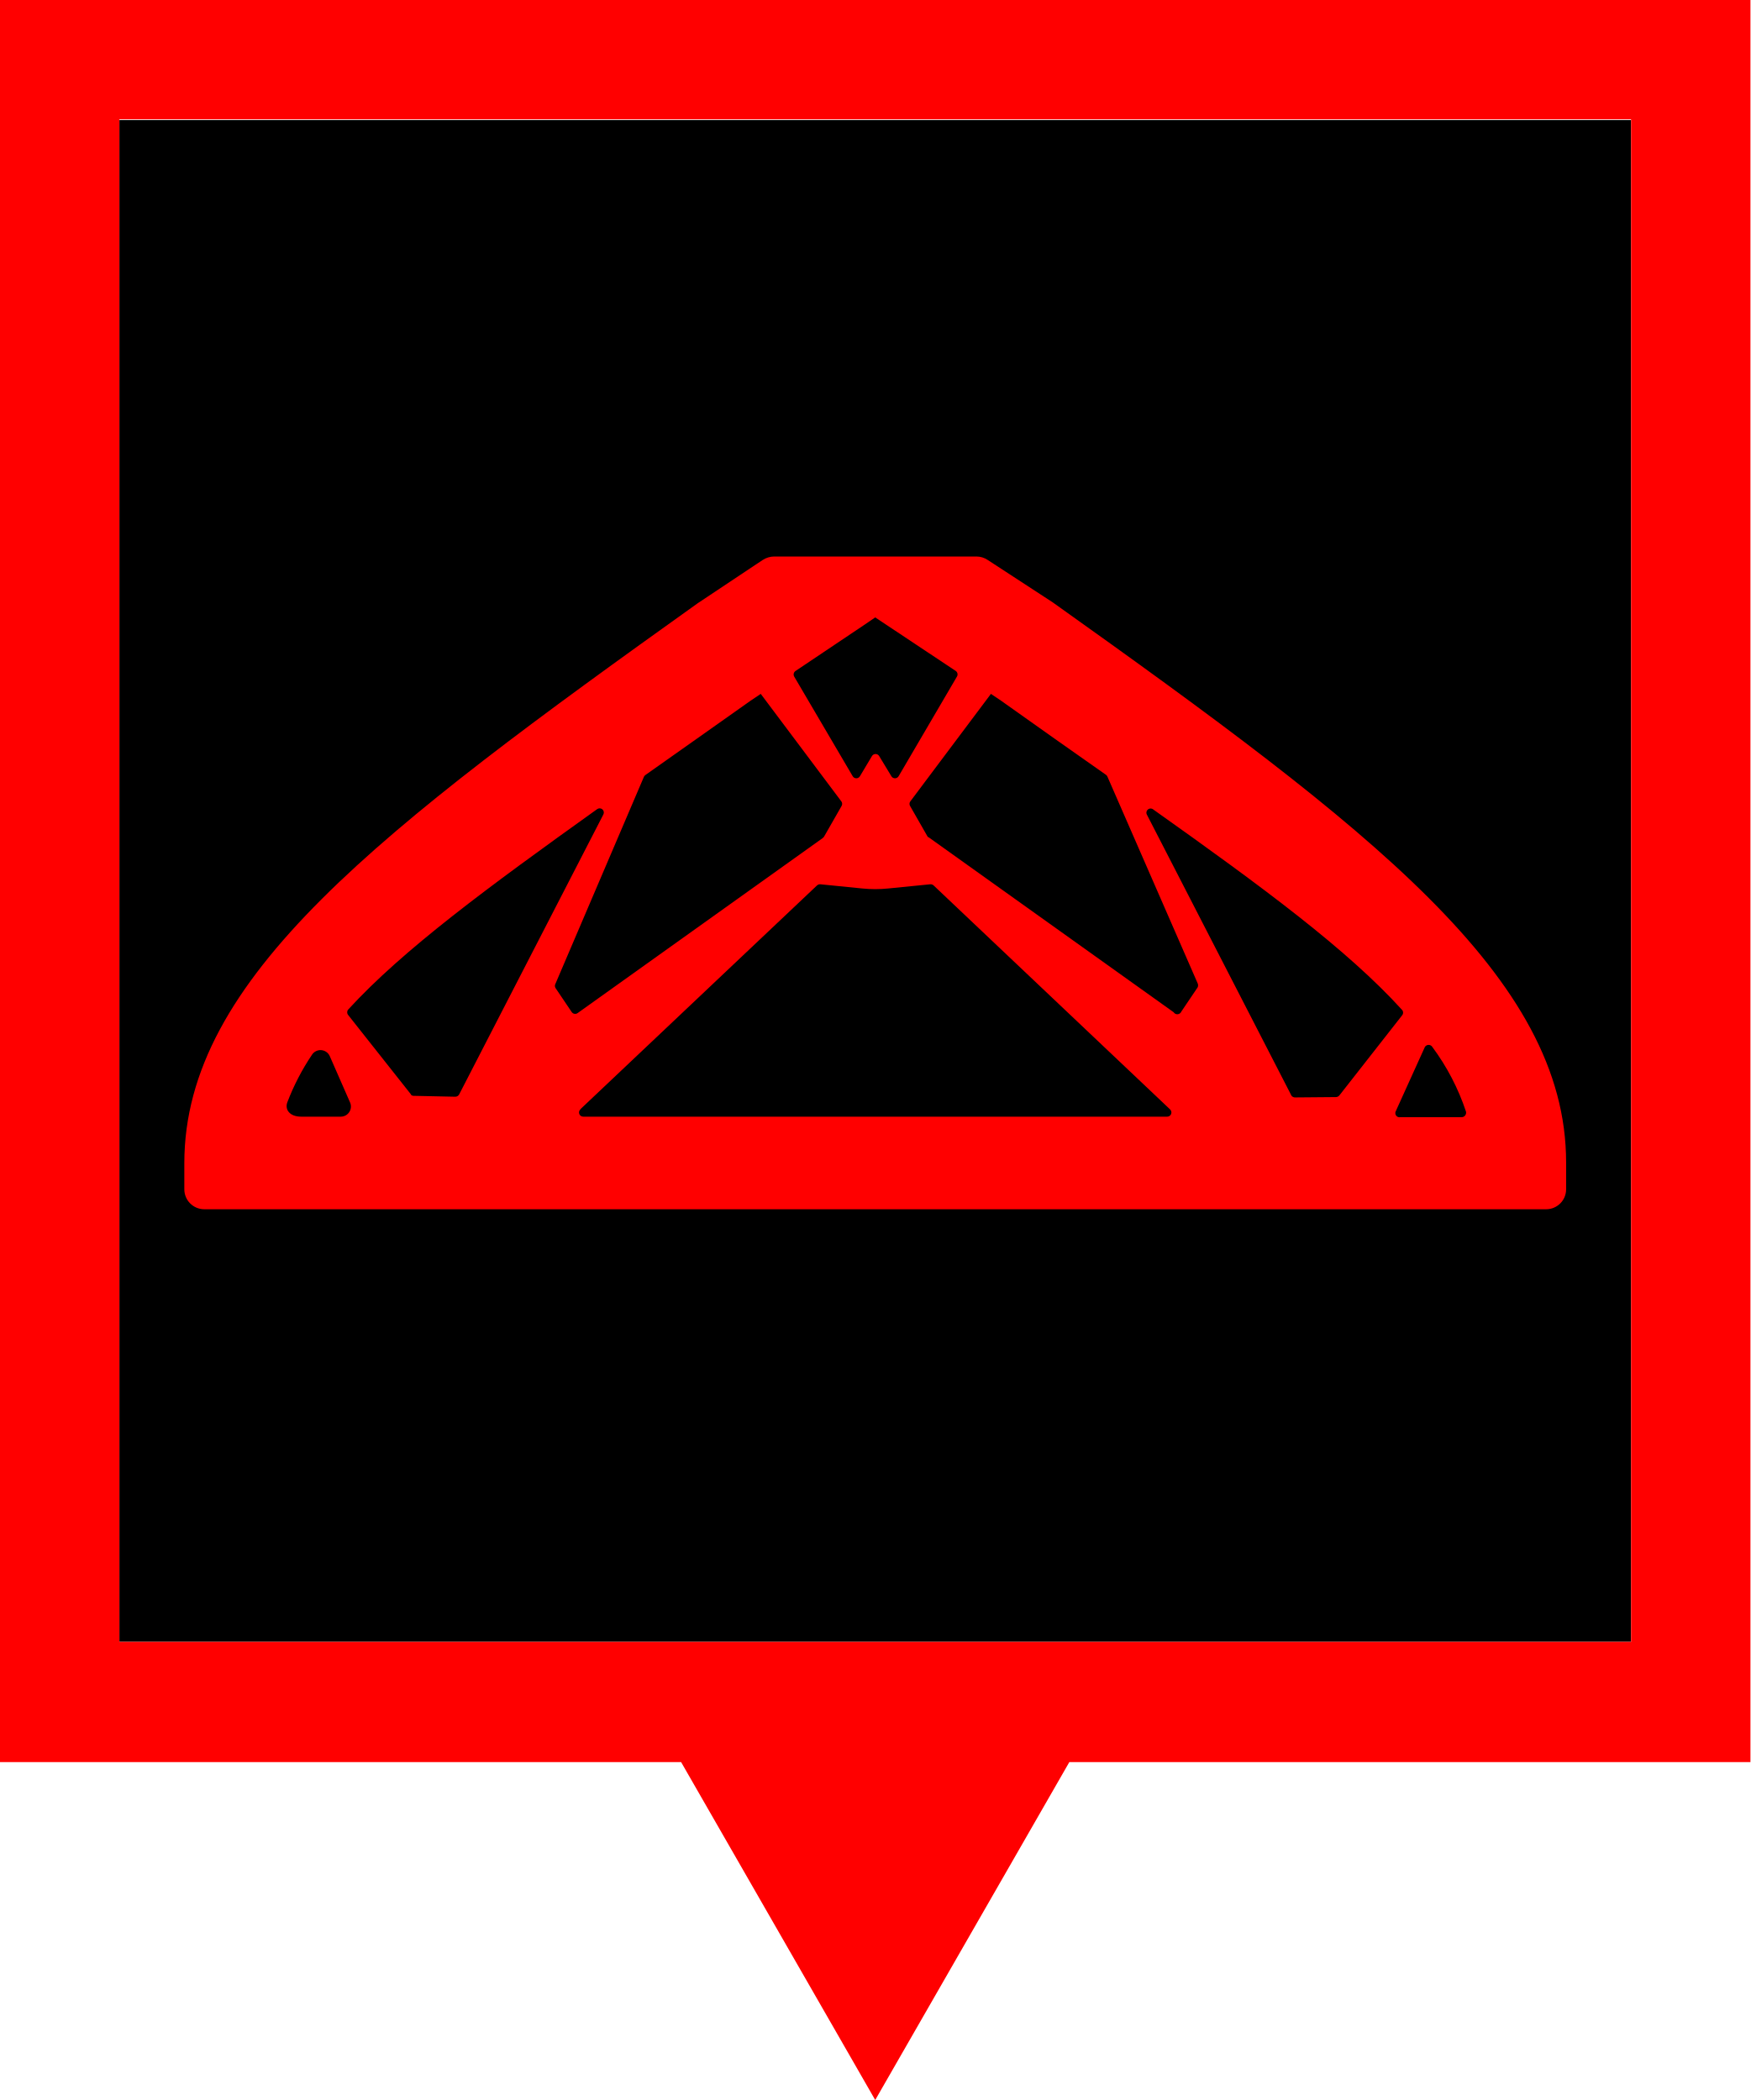
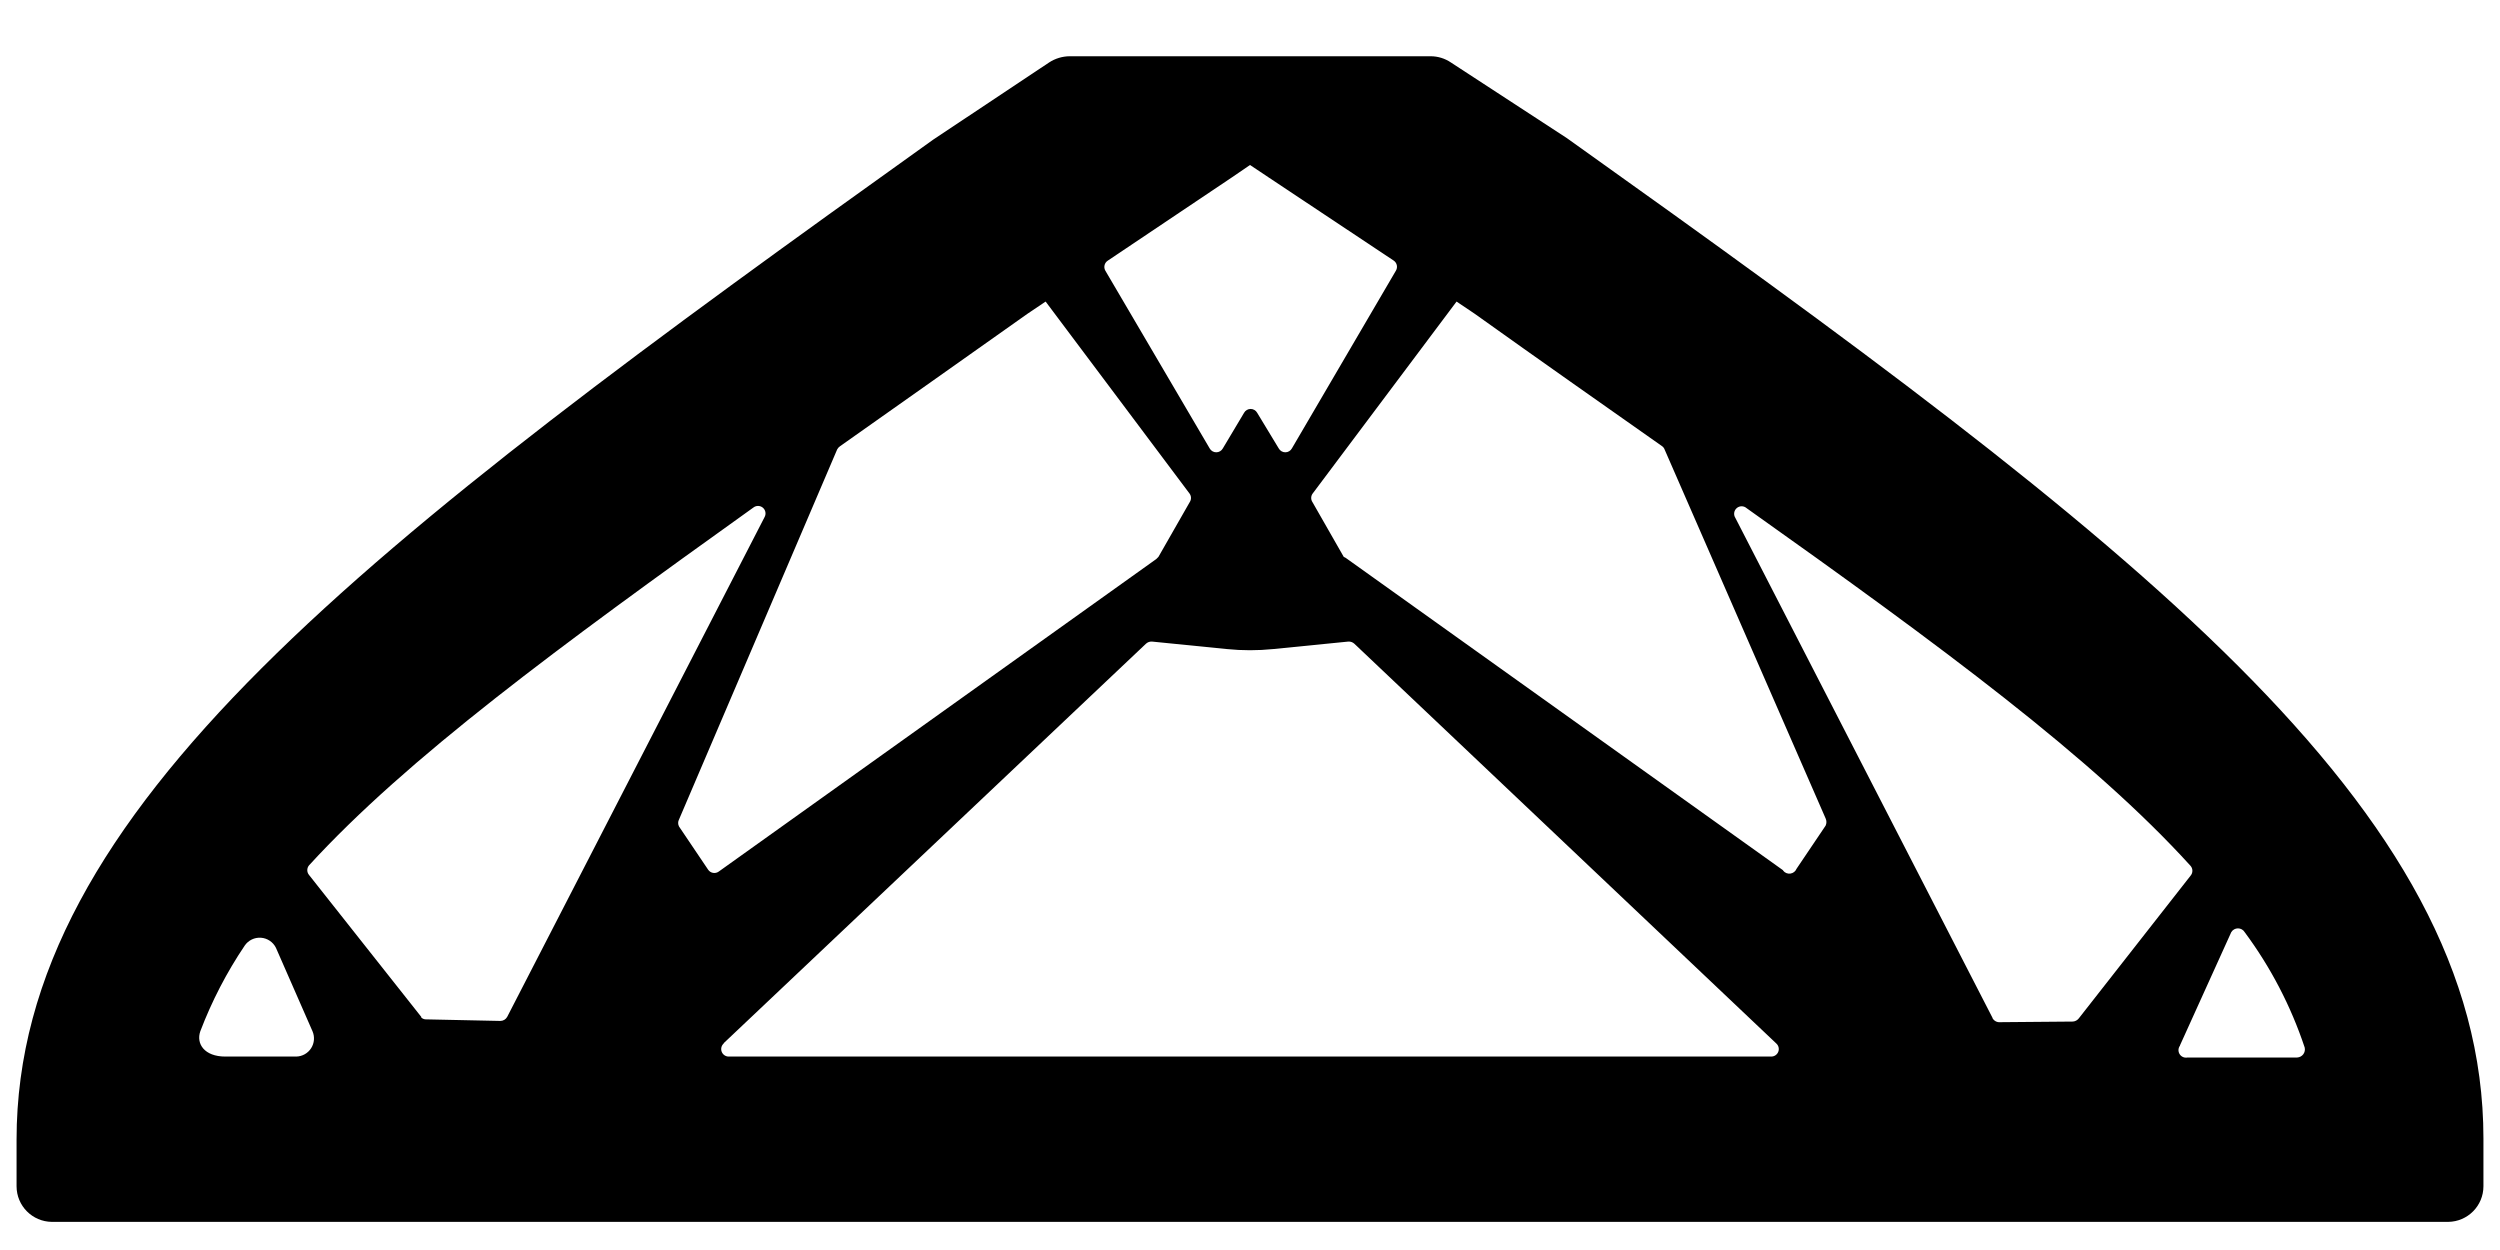
- <svg xmlns="http://www.w3.org/2000/svg" id="Layer_1" data-name="Layer 1" viewBox="0 0 100 120">
-   <defs>
-     <style>.cls-1{fill:red;}</style>
-   </defs>
-   <rect x="6.82" y="6.86" width="86.36" height="86.96" />
-   <path class="cls-1" d="M0,0V100.69H38.91L50,120l11.09-19.31H100V0ZM93.18,93.82H6.82v-87H93.18Z" />
-   <path class="cls-1" d="M60.14,34.42,56.43,32a1.16,1.16,0,0,0-.65-.2H44.23a1.22,1.22,0,0,0-.66.2l-3.71,2.47c-18.19,13-29.33,21.43-29.33,32v1.49a1.14,1.14,0,0,0,1.13,1.14H88.34a1.14,1.14,0,0,0,1.13-1.14V66.43C89.47,55.85,78.33,47.38,60.14,34.42ZM49.43,35.67l.57-.39.6.4,4,2.66a.24.24,0,0,1,.07.32l-3.33,5.69a.24.24,0,0,1-.42,0l-.69-1.14a.24.24,0,0,0-.42,0l-.68,1.14a.24.24,0,0,1-.42,0l-3.34-5.69a.24.24,0,0,1,.08-.32ZM16.41,63a13.52,13.52,0,0,1,1.42-2.74.58.58,0,0,1,1,.07L20,63a.58.58,0,0,1-.52.81H17.21C16.54,63.81,16.27,63.4,16.41,63Zm7.07-.46L19.89,58a.24.24,0,0,1,0-.31c3.14-3.43,8-7,14.22-11.45a.24.24,0,0,1,.36.3l-8.24,16a.25.25,0,0,1-.22.13l-2.36-.05A.22.22,0,0,1,23.48,62.56ZM36.79,44.38a.28.28,0,0,1,.09-.1c1.89-1.34,3.89-2.74,6-4.24l.58-.39,4.61,6.15a.24.24,0,0,1,0,.27l-1,1.75-.07.07-14,10a.24.24,0,0,1-.34-.06l-.93-1.38a.24.24,0,0,1,0-.23Zm-3.63,19L46.67,50.6a.26.26,0,0,1,.19-.07l2.4.24a7.32,7.32,0,0,0,1.48,0l2.41-.24a.26.26,0,0,1,.19.07l13.5,12.79a.24.24,0,0,1-.16.42H33.33A.24.24,0,0,1,33.16,63.39Zm33.9-5.53-14-10L53,47.82l-1-1.75a.24.24,0,0,1,0-.27l4.61-6.15.58.39c2.1,1.5,4.11,2.91,6,4.24a.23.23,0,0,1,.08.11l5.15,11.8a.27.27,0,0,1,0,.23l-.93,1.38A.25.25,0,0,1,67.06,57.86Zm6.7,4.72-8.23-16a.24.24,0,0,1,.36-.31c6.24,4.43,11.08,8,14.21,11.45a.24.24,0,0,1,0,.31l-3.58,4.57a.26.26,0,0,1-.19.1L74,62.71A.25.25,0,0,1,73.76,62.58Zm6,.88,1.64-3.62a.25.25,0,0,1,.43,0,13.18,13.18,0,0,1,1.92,3.69.26.26,0,0,1-.24.32H80A.24.24,0,0,1,79.76,63.46Z" />
+ <svg xmlns="http://www.w3.org/2000/svg" viewBox="10 30 80 40">
+   <path fill="currentColor" d="M60.14,34.42,56.43,32a1.16,1.16,0,0,0-.65-.2H44.23a1.22,1.22,0,0,0-.66.2l-3.71,2.47c-18.19,13-29.33,21.43-29.33,32v1.49a1.14,1.14,0,0,0,1.13,1.14H88.34a1.14,1.14,0,0,0,1.13-1.14V66.43C89.47,55.85,78.33,47.38,60.14,34.42ZM49.43,35.67l.57-.39.6.4,4,2.66a.24.24,0,0,1,.07.32l-3.33,5.69a.24.24,0,0,1-.42,0l-.69-1.14a.24.24,0,0,0-.42,0l-.68,1.14a.24.24,0,0,1-.42,0l-3.34-5.69a.24.24,0,0,1,.08-.32ZM16.41,63a13.52,13.52,0,0,1,1.42-2.74.58.58,0,0,1,1,.07L20,63a.58.58,0,0,1-.52.81H17.21C16.54,63.81,16.27,63.4,16.41,63Zm7.07-.46L19.89,58a.24.24,0,0,1,0-.31c3.14-3.43,8-7,14.22-11.45a.24.24,0,0,1,.36.3l-8.24,16a.25.25,0,0,1-.22.13l-2.36-.05A.22.22,0,0,1,23.48,62.56ZM36.79,44.38a.28.28,0,0,1,.09-.1c1.89-1.34,3.89-2.74,6-4.24l.58-.39,4.61,6.15a.24.24,0,0,1,0,.27l-1,1.75-.07.07-14,10a.24.24,0,0,1-.34-.06l-.93-1.38a.24.24,0,0,1,0-.23Zm-3.63,19L46.67,50.6a.26.26,0,0,1,.19-.07l2.4.24a7.32,7.32,0,0,0,1.48,0l2.41-.24a.26.26,0,0,1,.19.07l13.5,12.79a.24.24,0,0,1-.16.42H33.33A.24.24,0,0,1,33.16,63.39Zm33.9-5.53-14-10L53,47.82l-1-1.75a.24.24,0,0,1,0-.27l4.61-6.15.58.39c2.1,1.5,4.11,2.91,6,4.24a.23.23,0,0,1,.08.11l5.15,11.8a.27.27,0,0,1,0,.23l-.93,1.38A.25.25,0,0,1,67.06,57.86Zm6.7,4.72-8.23-16a.24.24,0,0,1,.36-.31c6.24,4.43,11.08,8,14.21,11.45a.24.24,0,0,1,0,.31l-3.58,4.57a.26.26,0,0,1-.19.1L74,62.71A.25.25,0,0,1,73.76,62.58Zm6,.88,1.64-3.62a.25.25,0,0,1,.43,0,13.18,13.18,0,0,1,1.92,3.69.26.26,0,0,1-.24.32H80A.24.24,0,0,1,79.76,63.46Z" />
</svg>
